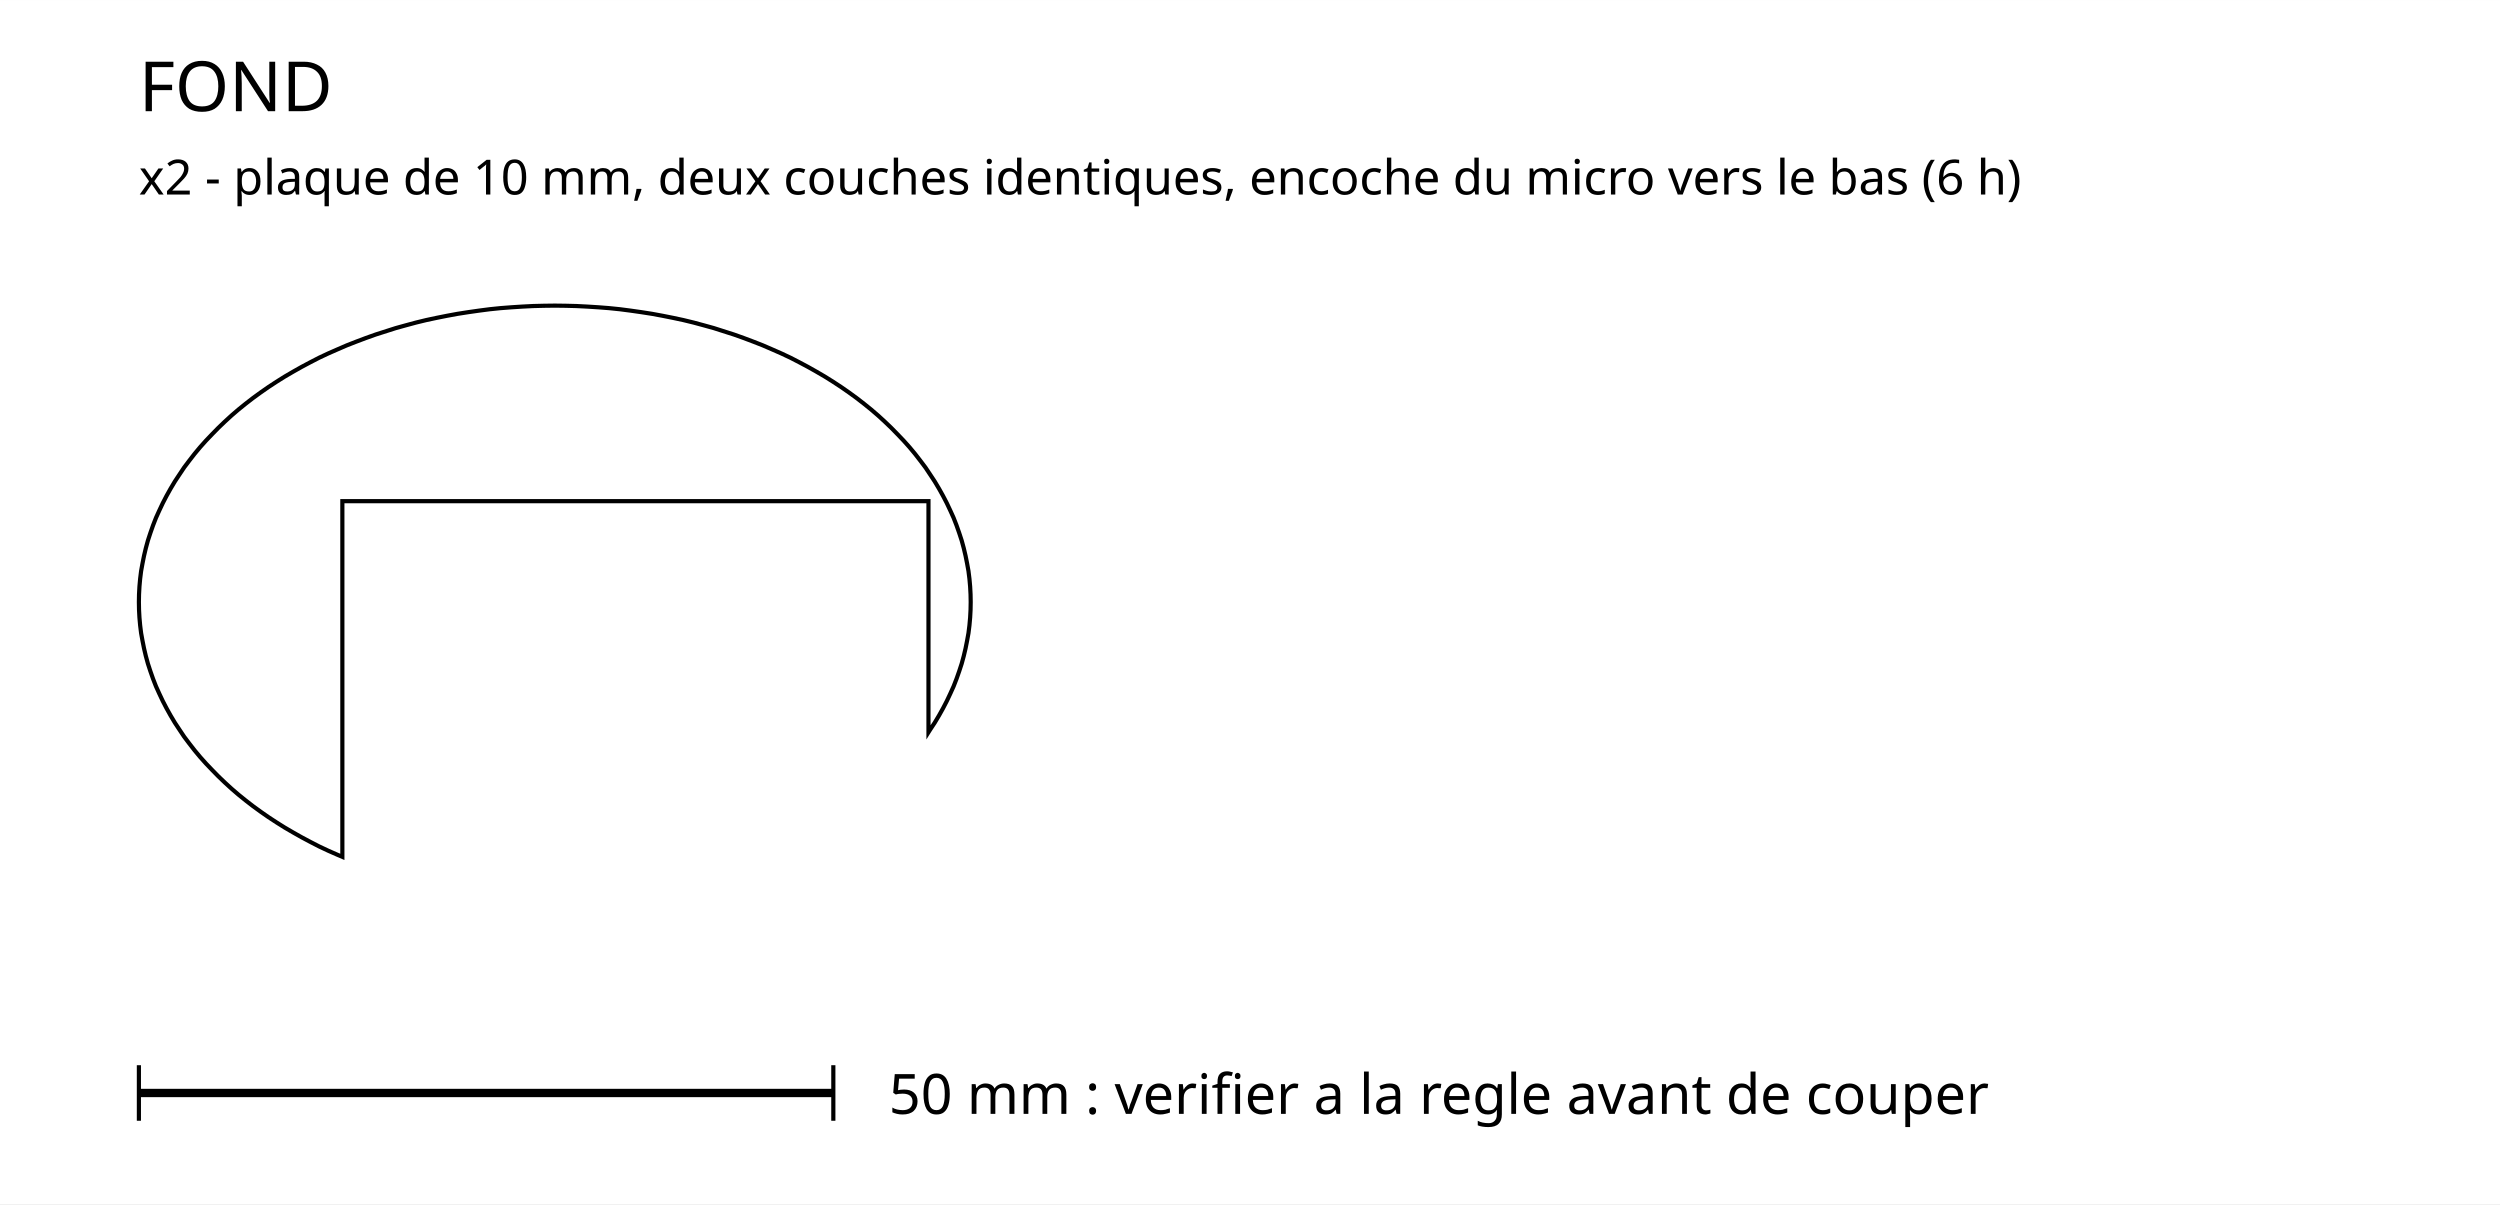
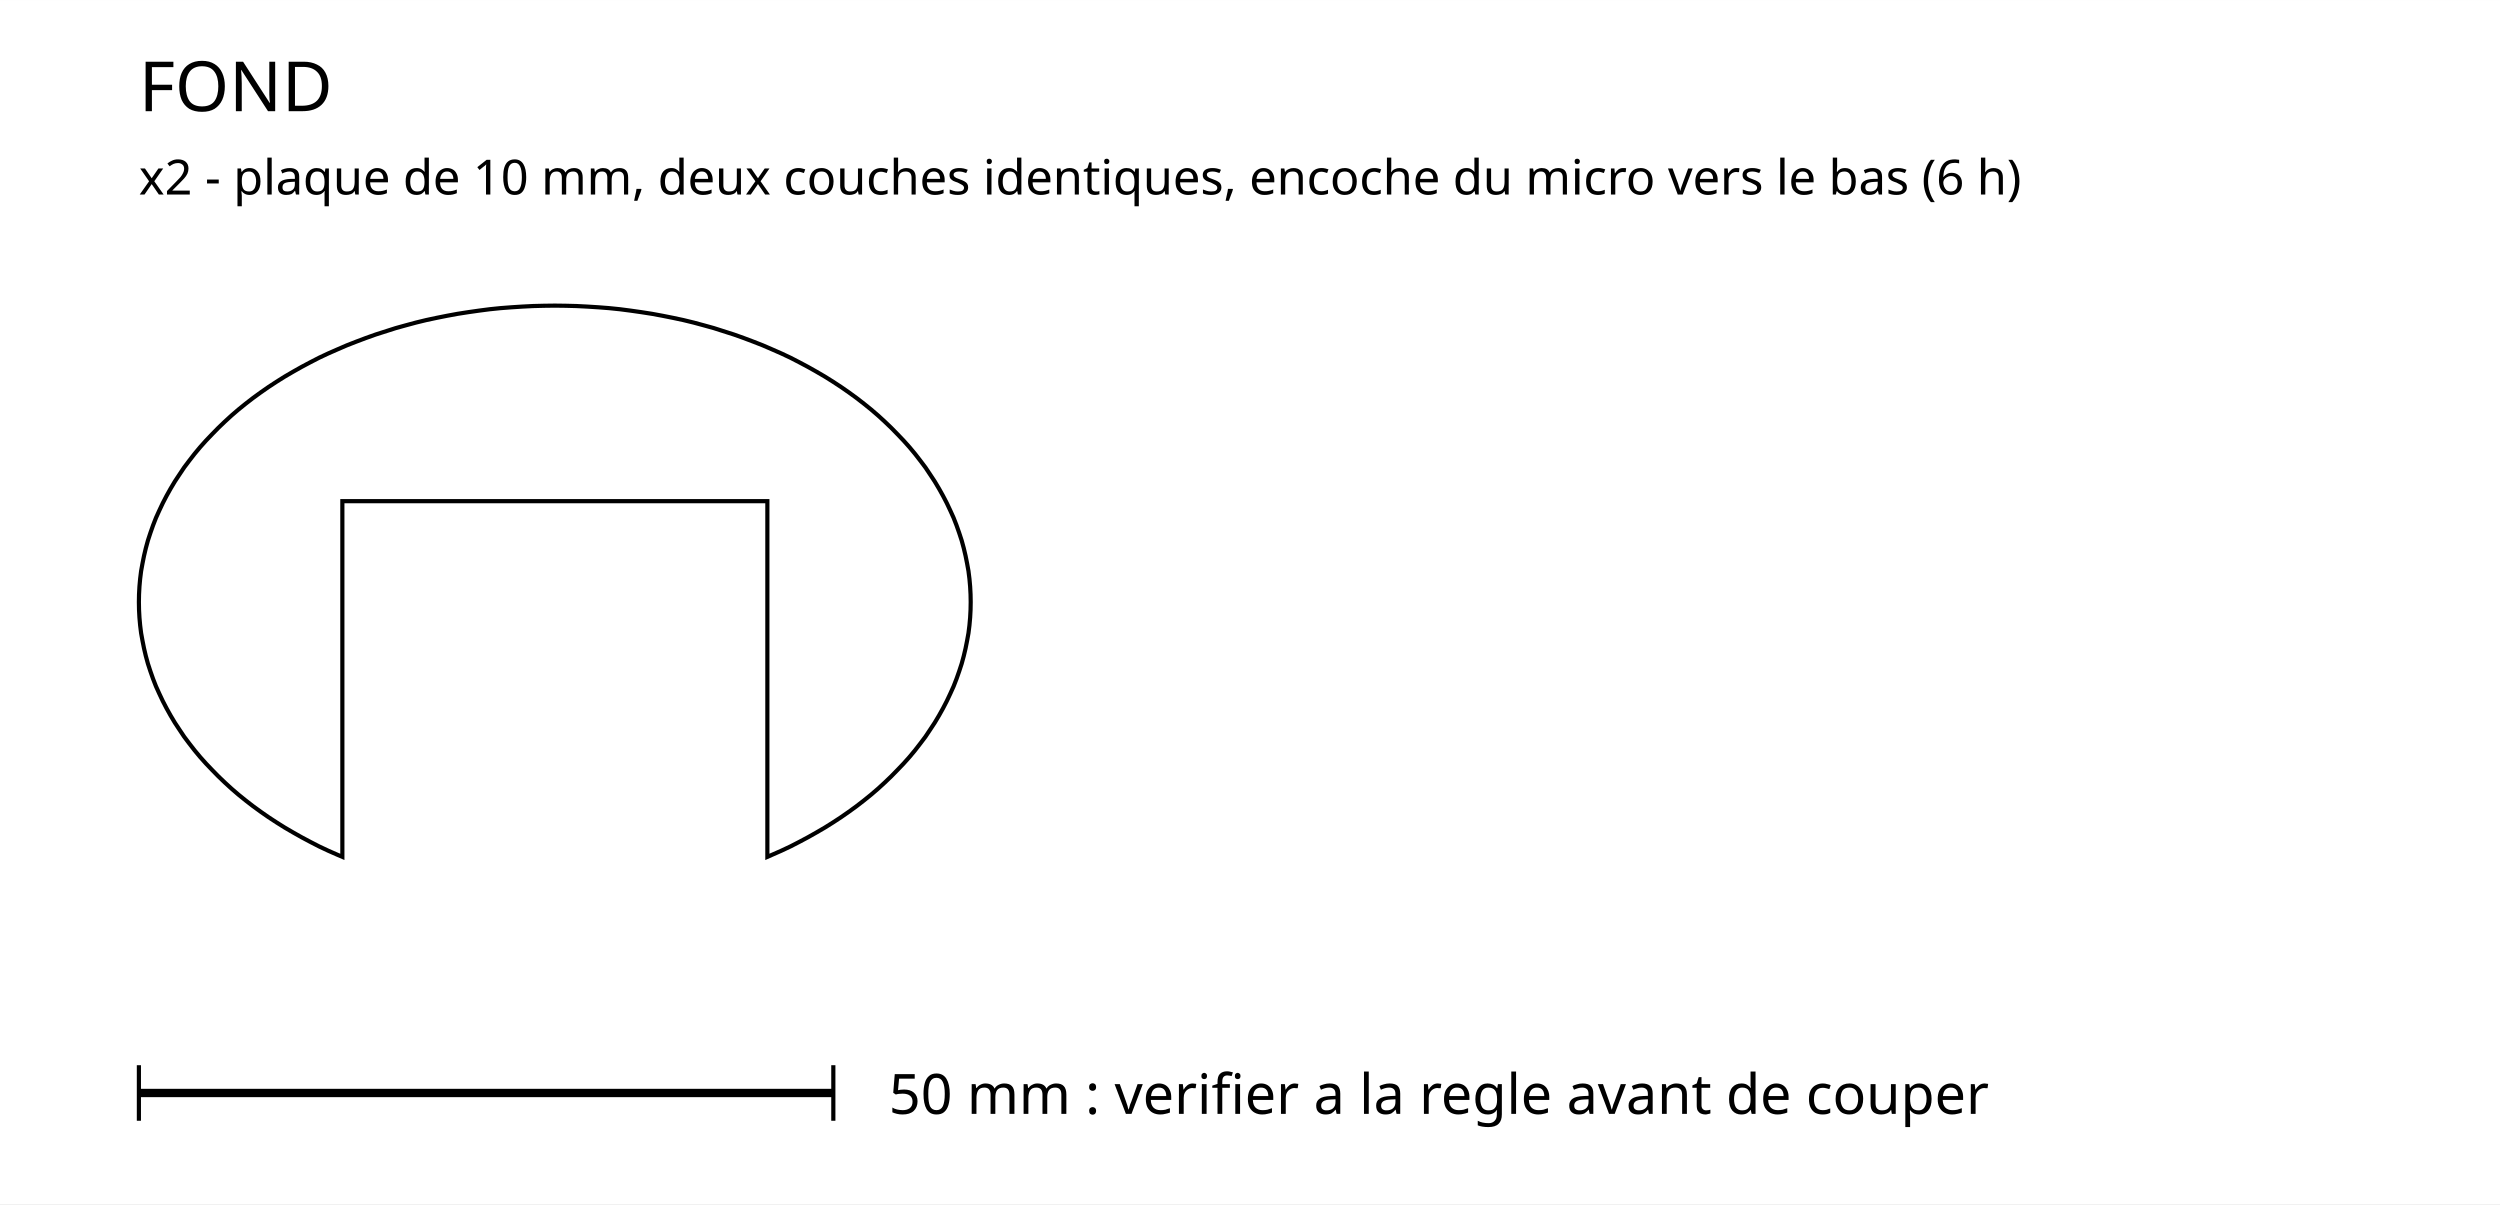
<svg xmlns="http://www.w3.org/2000/svg" width="180.0mm" height="86.7mm" viewBox="0 0 180.00 86.69">
  <rect width="180.00" height="86.69" fill="white" />
-   <path d="M 69.89,43.34 L 69.88,42.79 L 69.85,42.23 L 69.80,41.67 L 69.73,41.11 L 69.63,40.56 L 69.52,40.01 L 69.39,39.46 L 69.24,38.91 L 69.06,38.36 L 68.87,37.82 L 68.66,37.28 L 68.42,36.75 L 68.17,36.22 L 67.90,35.70 L 67.61,35.18 L 67.30,34.66 L 66.97,34.16 L 66.63,33.65 L 66.26,33.16 L 65.88,32.67 L 65.48,32.19 L 65.06,31.72 L 64.62,31.26 L 64.17,30.80 L 63.70,30.35 L 63.22,29.91 L 62.72,29.48 L 62.20,29.06 L 61.67,28.65 L 61.12,28.25 L 60.56,27.86 L 59.98,27.48 L 59.39,27.11 L 58.79,26.76 L 58.17,26.41 L 57.55,26.08 L 56.91,25.75 L 56.25,25.44 L 55.59,25.15 L 54.92,24.86 L 54.23,24.59 L 53.54,24.33 L 52.84,24.08 L 52.12,23.85 L 51.40,23.62 L 50.68,23.42 L 49.94,23.22 L 49.20,23.04 L 48.45,22.88 L 47.70,22.73 L 46.94,22.59 L 46.17,22.47 L 45.40,22.36 L 44.63,22.26 L 43.85,22.18 L 43.08,22.12 L 42.29,22.07 L 41.51,22.03 L 40.73,22.01 L 39.95,22.00 L 39.16,22.01 L 38.38,22.03 L 37.60,22.07 L 36.82,22.12 L 36.04,22.18 L 35.26,22.26 L 34.49,22.36 L 33.72,22.47 L 32.95,22.59 L 32.19,22.73 L 31.44,22.88 L 30.69,23.04 L 29.95,23.22 L 29.21,23.42 L 28.49,23.62 L 27.77,23.85 L 27.05,24.08 L 26.35,24.33 L 25.66,24.59 L 24.97,24.86 L 24.30,25.15 L 23.64,25.44 L 22.98,25.75 L 22.34,26.08 L 21.72,26.41 L 21.10,26.76 L 20.50,27.11 L 19.91,27.48 L 19.33,27.86 L 18.77,28.25 L 18.22,28.65 L 17.69,29.06 L 17.17,29.48 L 16.67,29.91 L 16.19,30.35 L 15.72,30.80 L 15.27,31.26 L 14.83,31.72 L 14.41,32.19 L 14.01,32.67 L 13.63,33.16 L 13.26,33.65 L 12.92,34.16 L 12.59,34.66 L 12.28,35.18 L 11.99,35.70 L 11.72,36.22 L 11.47,36.75 L 11.23,37.28 L 11.02,37.82 L 10.83,38.36 L 10.65,38.91 L 10.50,39.46 L 10.37,40.01 L 10.26,40.56 L 10.16,41.11 L 10.09,41.67 L 10.04,42.23 L 10.01,42.79 L 10.00,43.34 L 10.01,43.90 L 10.04,44.46 L 10.09,45.02 L 10.16,45.58 L 10.26,46.13 L 10.37,46.68 L 10.50,47.23 L 10.65,47.78 L 10.83,48.33 L 11.02,48.87 L 11.23,49.41 L 11.47,49.94 L 11.72,50.47 L 11.99,50.99 L 12.28,51.51 L 12.59,52.03 L 12.92,52.53 L 13.26,53.04 L 13.63,53.53 L 14.01,54.02 L 14.41,54.50 L 14.83,54.97 L 15.27,55.43 L 15.72,55.89 L 16.19,56.34 L 16.67,56.78 L 17.17,57.21 L 17.69,57.63 L 18.22,58.04 L 18.77,58.44 L 19.33,58.83 L 19.91,59.21 L 20.50,59.58 L 21.10,59.93 L 21.72,60.28 L 22.34,60.61 L 22.98,60.94 L 23.64,61.25 L 24.30,61.54 L 24.65,61.69 L 24.65,36.08 L 66.85,36.08 L 66.85,52.72 L 66.97,52.53 L 67.30,52.03 L 67.61,51.51 L 67.90,50.99 L 68.17,50.47 L 68.42,49.94 L 68.66,49.41 L 68.87,48.87 L 69.06,48.33 L 69.24,47.78 L 69.39,47.23 L 69.52,46.68 L 69.63,46.13 L 69.73,45.58 L 69.80,45.02 L 69.85,44.46 L 69.88,43.90 Z" fill="none" stroke="black" stroke-width="0.3" />
+   <path d="M 69.89,43.34 L 69.88,42.79 L 69.85,42.23 L 69.80,41.67 L 69.73,41.11 L 69.63,40.56 L 69.52,40.01 L 69.39,39.46 L 69.24,38.91 L 69.06,38.36 L 68.87,37.82 L 68.66,37.28 L 68.42,36.75 L 68.17,36.22 L 67.90,35.70 L 67.61,35.18 L 67.30,34.66 L 66.97,34.16 L 66.63,33.65 L 66.26,33.16 L 65.88,32.67 L 65.48,32.19 L 65.06,31.72 L 64.62,31.26 L 64.17,30.80 L 63.70,30.35 L 63.22,29.91 L 62.72,29.48 L 62.20,29.06 L 61.67,28.65 L 61.12,28.25 L 60.56,27.86 L 59.98,27.48 L 59.39,27.11 L 58.79,26.76 L 58.17,26.41 L 57.55,26.08 L 56.91,25.75 L 56.25,25.44 L 55.59,25.15 L 54.92,24.86 L 54.23,24.59 L 53.54,24.33 L 52.84,24.08 L 52.12,23.85 L 51.40,23.62 L 50.68,23.42 L 49.94,23.22 L 49.20,23.04 L 48.45,22.88 L 47.70,22.73 L 46.94,22.59 L 46.17,22.47 L 45.40,22.36 L 44.63,22.26 L 43.85,22.18 L 43.08,22.12 L 42.29,22.07 L 41.51,22.03 L 40.73,22.01 L 39.95,22.00 L 39.16,22.01 L 38.38,22.03 L 37.60,22.07 L 36.82,22.12 L 36.04,22.18 L 35.26,22.26 L 34.49,22.36 L 33.72,22.47 L 32.95,22.59 L 32.19,22.73 L 31.44,22.88 L 30.69,23.04 L 29.95,23.22 L 29.21,23.42 L 28.49,23.62 L 27.77,23.85 L 27.05,24.08 L 26.35,24.33 L 25.66,24.59 L 24.97,24.86 L 24.30,25.15 L 23.64,25.44 L 22.98,25.75 L 22.34,26.08 L 21.72,26.41 L 21.10,26.76 L 20.50,27.11 L 19.91,27.48 L 19.33,27.86 L 18.77,28.25 L 18.22,28.65 L 17.69,29.06 L 17.17,29.48 L 16.67,29.91 L 16.19,30.35 L 15.72,30.80 L 15.27,31.26 L 14.83,31.72 L 14.41,32.19 L 14.01,32.67 L 13.63,33.16 L 13.26,33.65 L 12.92,34.16 L 12.59,34.66 L 12.28,35.18 L 11.99,35.70 L 11.72,36.22 L 11.47,36.75 L 11.23,37.28 L 11.02,37.82 L 10.83,38.36 L 10.65,38.91 L 10.50,39.46 L 10.37,40.01 L 10.26,40.56 L 10.16,41.11 L 10.09,41.67 L 10.04,42.23 L 10.01,42.79 L 10.00,43.34 L 10.01,43.90 L 10.04,44.46 L 10.09,45.02 L 10.16,45.58 L 10.26,46.13 L 10.37,46.68 L 10.50,47.23 L 10.65,47.78 L 10.83,48.33 L 11.02,48.87 L 11.23,49.41 L 11.47,49.94 L 11.72,50.47 L 11.99,50.99 L 12.28,51.51 L 12.59,52.03 L 12.92,52.53 L 13.26,53.04 L 13.63,53.53 L 14.01,54.02 L 14.41,54.50 L 14.83,54.97 L 15.27,55.43 L 15.72,55.89 L 16.19,56.34 L 16.67,56.78 L 17.17,57.21 L 17.69,57.63 L 18.22,58.04 L 18.77,58.44 L 19.33,58.83 L 19.91,59.21 L 20.50,59.58 L 21.10,59.93 L 21.72,60.28 L 22.34,60.61 L 22.98,60.94 L 23.64,61.25 L 24.30,61.54 L 24.65,61.69 L 24.65,36.08 L 55.25,36.08 L 55.25,61.69 L 55.59,61.54 L 56.25,61.25 L 56.91,60.94 L 57.55,60.61 L 58.17,60.28 L 58.79,59.93 L 59.39,59.58 L 59.98,59.21 L 60.56,58.83 L 61.12,58.44 L 61.67,58.04 L 62.20,57.63 L 62.72,57.21 L 63.22,56.78 L 63.70,56.34 L 64.17,55.89 L 64.62,55.43 L 65.06,54.97 L 65.48,54.50 L 65.88,54.02 L 66.26,53.53 L 66.63,53.04 L 66.97,52.53 L 67.30,52.03 L 67.61,51.51 L 67.90,50.99 L 68.17,50.47 L 68.42,49.94 L 68.66,49.41 L 68.87,48.87 L 69.06,48.33 L 69.24,47.78 L 69.39,47.23 L 69.52,46.68 L 69.63,46.13 L 69.73,45.58 L 69.80,45.02 L 69.85,44.46 L 69.88,43.90 Z" fill="none" stroke="black" stroke-width="0.3" />
  <line x1="10" y1="78.69" x2="60" y2="78.69" stroke="black" stroke-width="0.6" />
  <line x1="10" y1="76.69" x2="10" y2="80.69" stroke="black" stroke-width="0.3" />
  <line x1="60" y1="76.69" x2="60" y2="80.69" stroke="black" stroke-width="0.3" />
  <text x="64" y="80.19" font-size="4" font-family="sans-serif">50 mm : verifier a la regle avant de couper</text>
  <text x="10" y="8" font-size="5" font-family="sans-serif">FOND</text>
  <text x="10" y="14" font-size="3.5" font-family="sans-serif">x2 - plaque de 10 mm, deux couches identiques, encoche du micro vers le bas (6 h)</text>
</svg>
